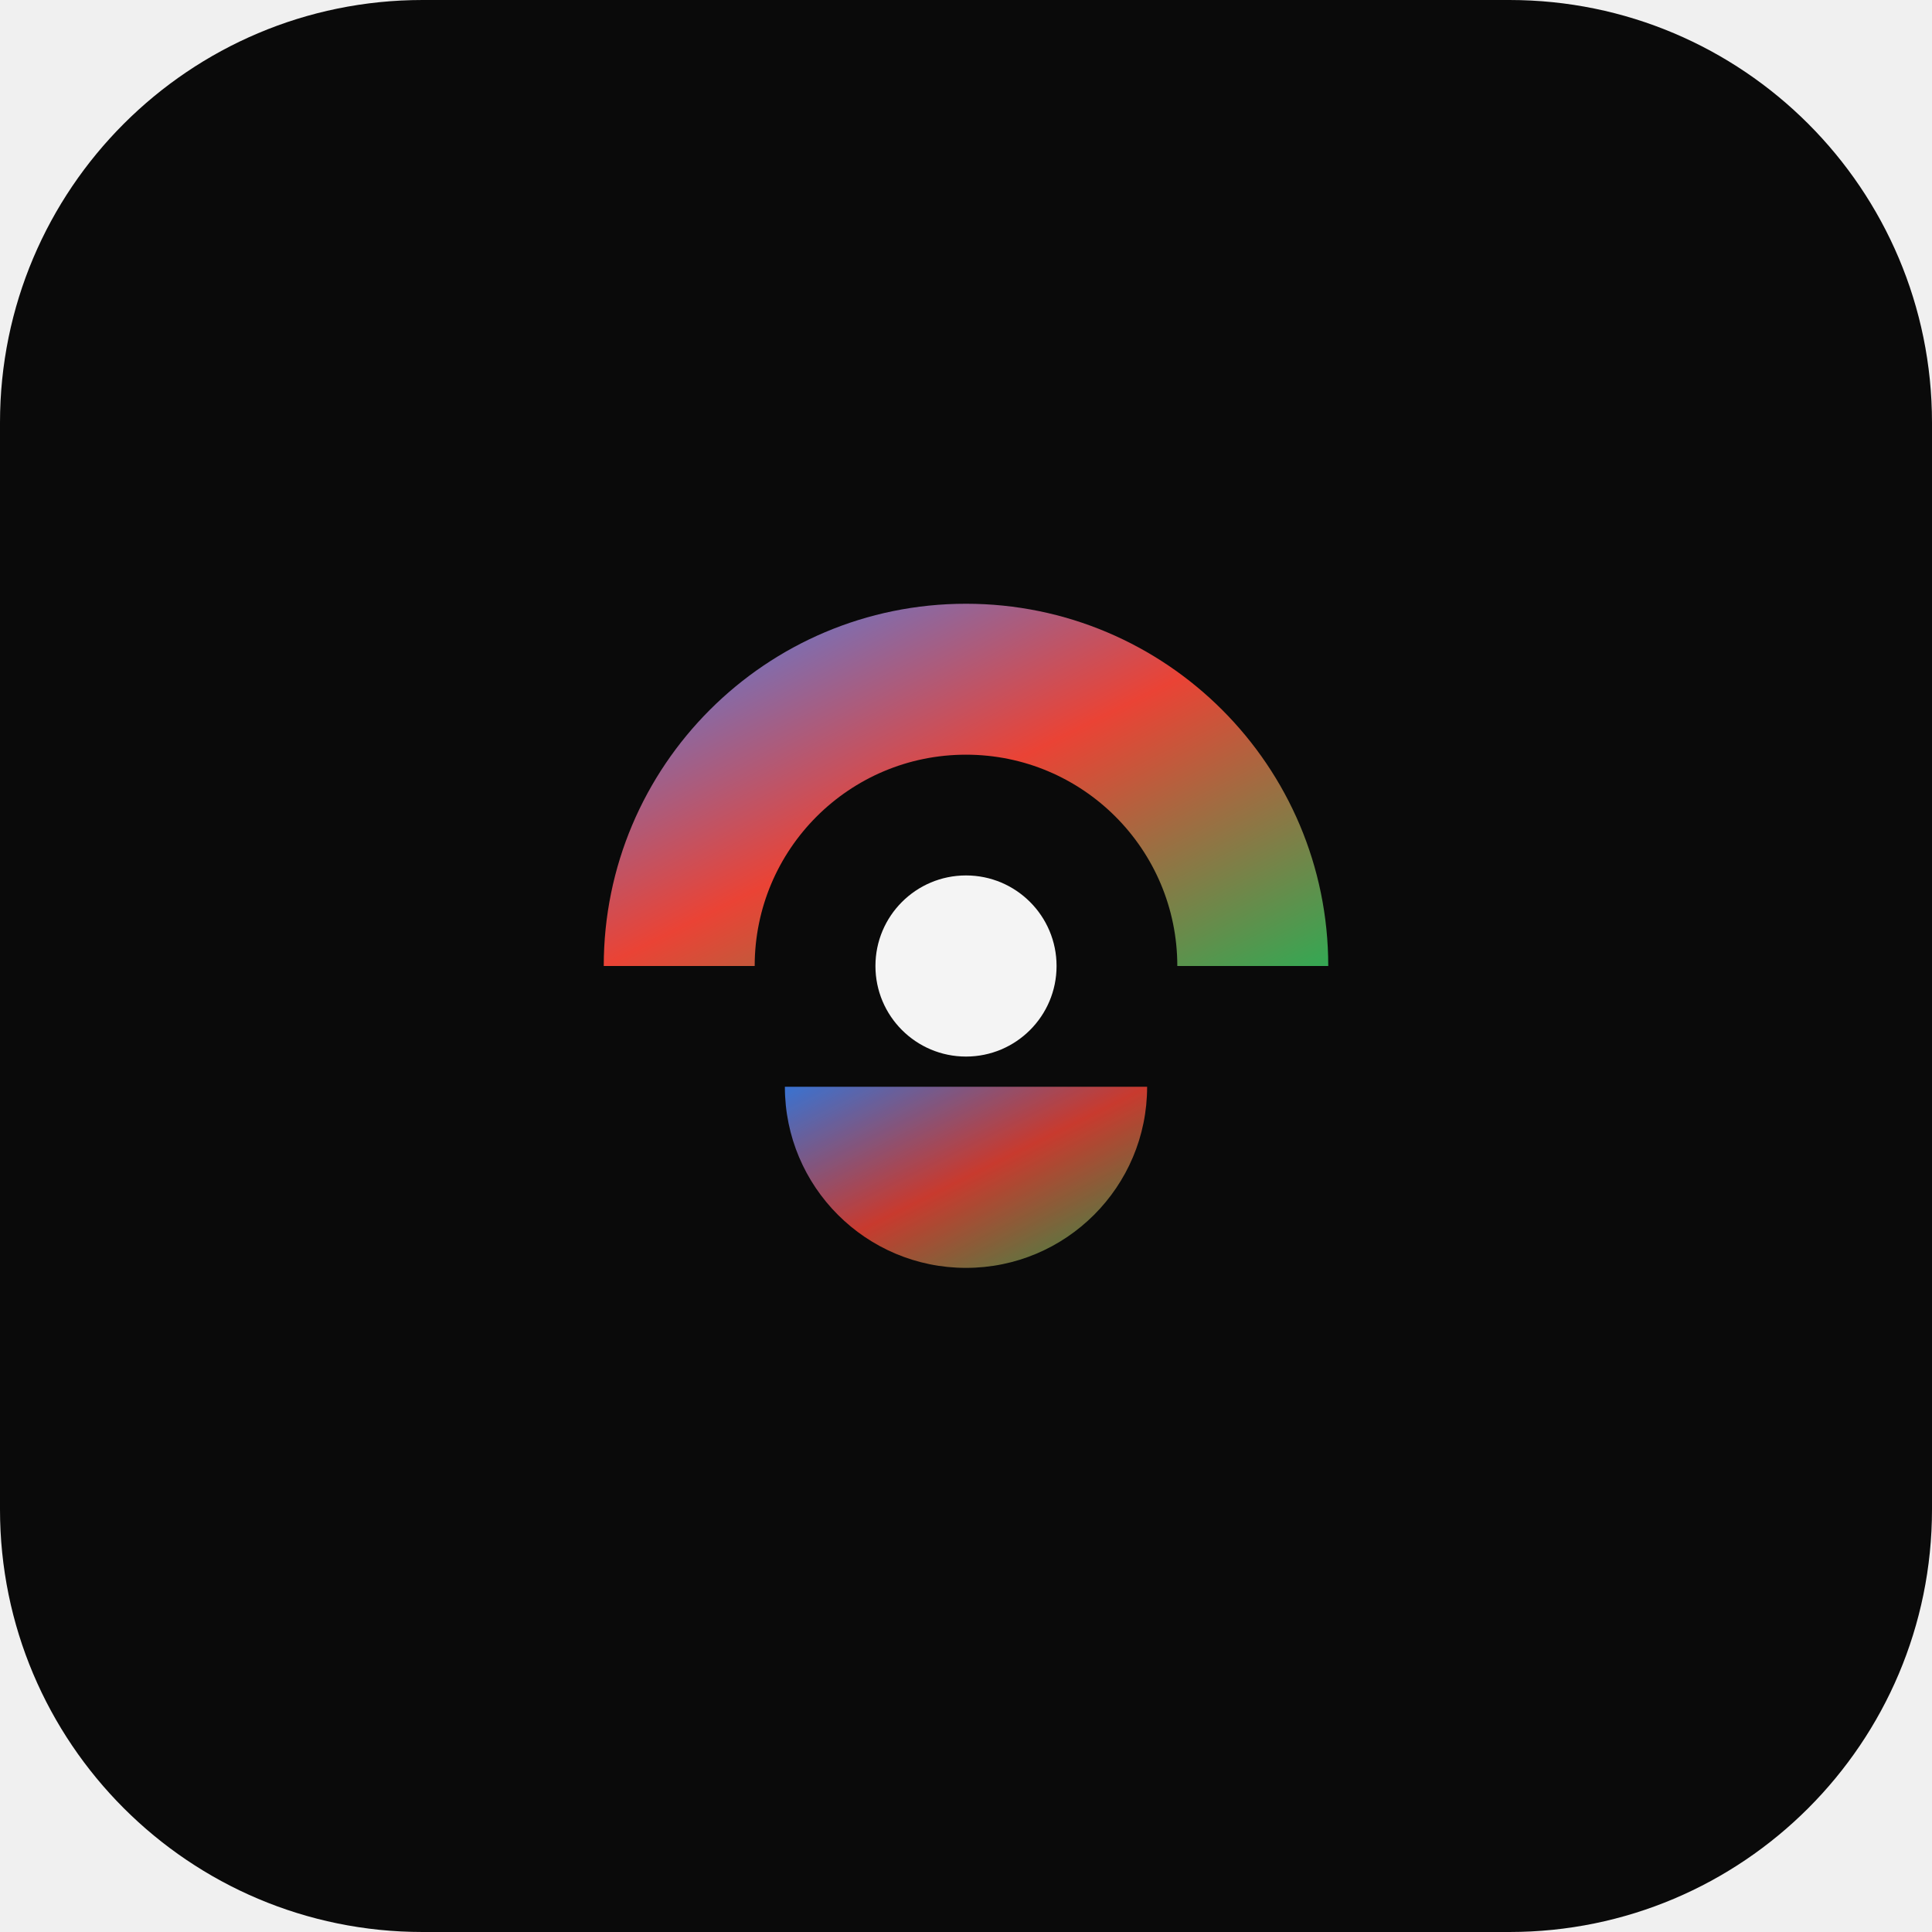
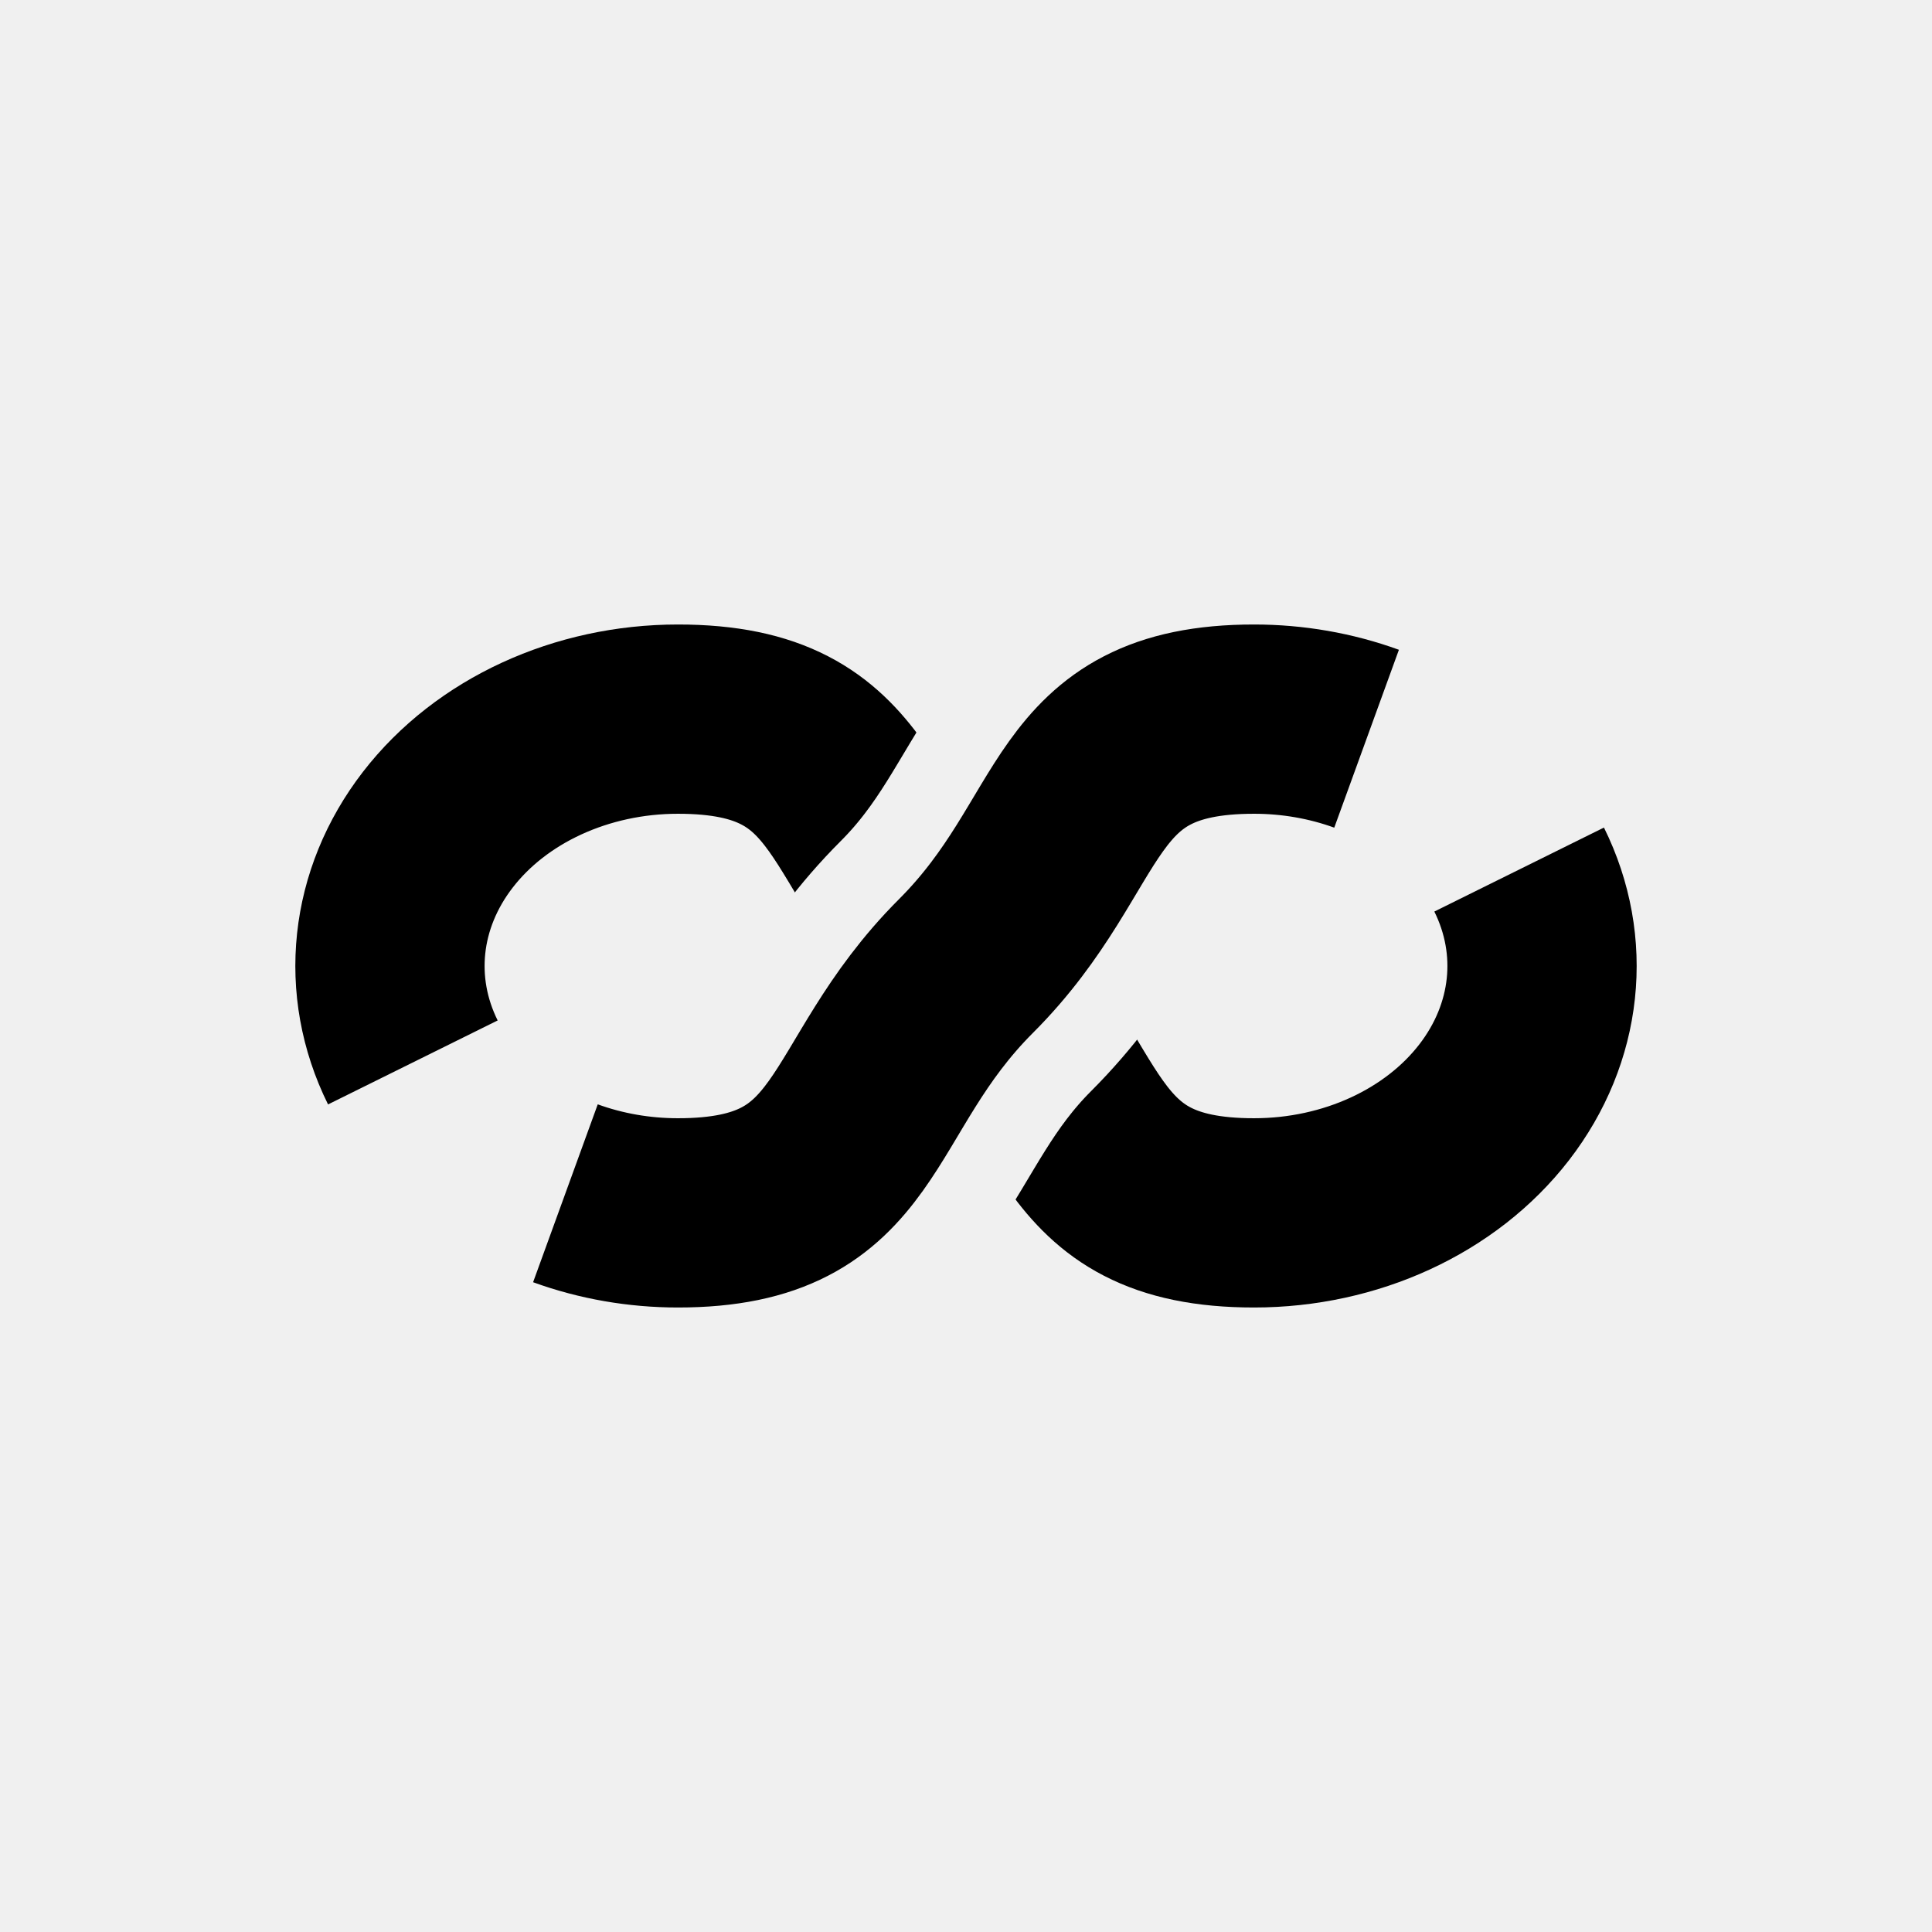
- <svg xmlns="http://www.w3.org/2000/svg" viewBox="0 0 64 64" width="64" height="64">
+ <svg xmlns="http://www.w3.org/2000/svg" viewBox="0 0 108 108" width="108" height="108">
  <defs>
-     <linearGradient id="g" x1="0" y1="0" x2="1" y2="1">
-       <stop offset="0" stop-color="#4285F4" />
-       <stop offset="0.5" stop-color="#EA4335" />
-       <stop offset="1" stop-color="#34A853" />
+     <linearGradient id="gmain" x1="13" y1="0" x2="95" y2="0" gradientUnits="userSpaceOnUse">
+       <stop offset="0" stop-color="#808080" />
+       <stop offset="0.16" stop-color="#303030" />
+       <stop offset="0.5" stop-color="#000000" />
+       <stop offset="0.84" stop-color="#303030" />
+       <stop offset="1" stop-color="#808080" />
    </linearGradient>
+     <mask id="mmain" maskUnits="userSpaceOnUse" x="0" y="0" width="108" height="108">
+       <rect x="0" y="0" width="108" height="108" fill="#ffffff" />
+       <path d="M36.5 69C47.88 69 46.5 61.5 54 54C61.5 46.5 60.12 39 71.5 39" fill="none" stroke="#000000" stroke-width="21.5px" />
+     </mask>
  </defs>
-   <rect width="64" height="64" rx="14" fill="#0A0A0A" />
-   <path d="M32 20a12 12 0 0 1 12 12h-5a7 7 0 0 0-14 0h-5a12 12 0 0 1 12-12z" fill="url(#g)" />
-   <path d="M26 36a6 6 0 0 0 12 0h-12z" fill="url(#g)" opacity="0.85" />
-   <circle cx="32" cy="32" r="3" fill="#F4F4F4" />
+   <g transform="matrix(0.92, 0, 0, 0.92, 4.32, 4.32)" fill="none" stroke="#000000" stroke-width="11.5px" stroke-linejoin="round">
+     <path d="M87.61 48.14A17.5 15 0 0 1 71.5 69C60.12 69 61.5 61.5 54 54C46.5 46.5 47.88 39 36.5 39A17.5 15 0 0 0 20.39 59.86" mask="url(#mmain)" />
+     <path d="M29.66 67.81A17.5 15 0 0 0 36.5 69C47.88 69 46.5 61.5 54 54C61.5 46.5 60.12 39 71.5 39A17.5 15 0 0 1 78.34 40.19" />
+   </g>
</svg>
